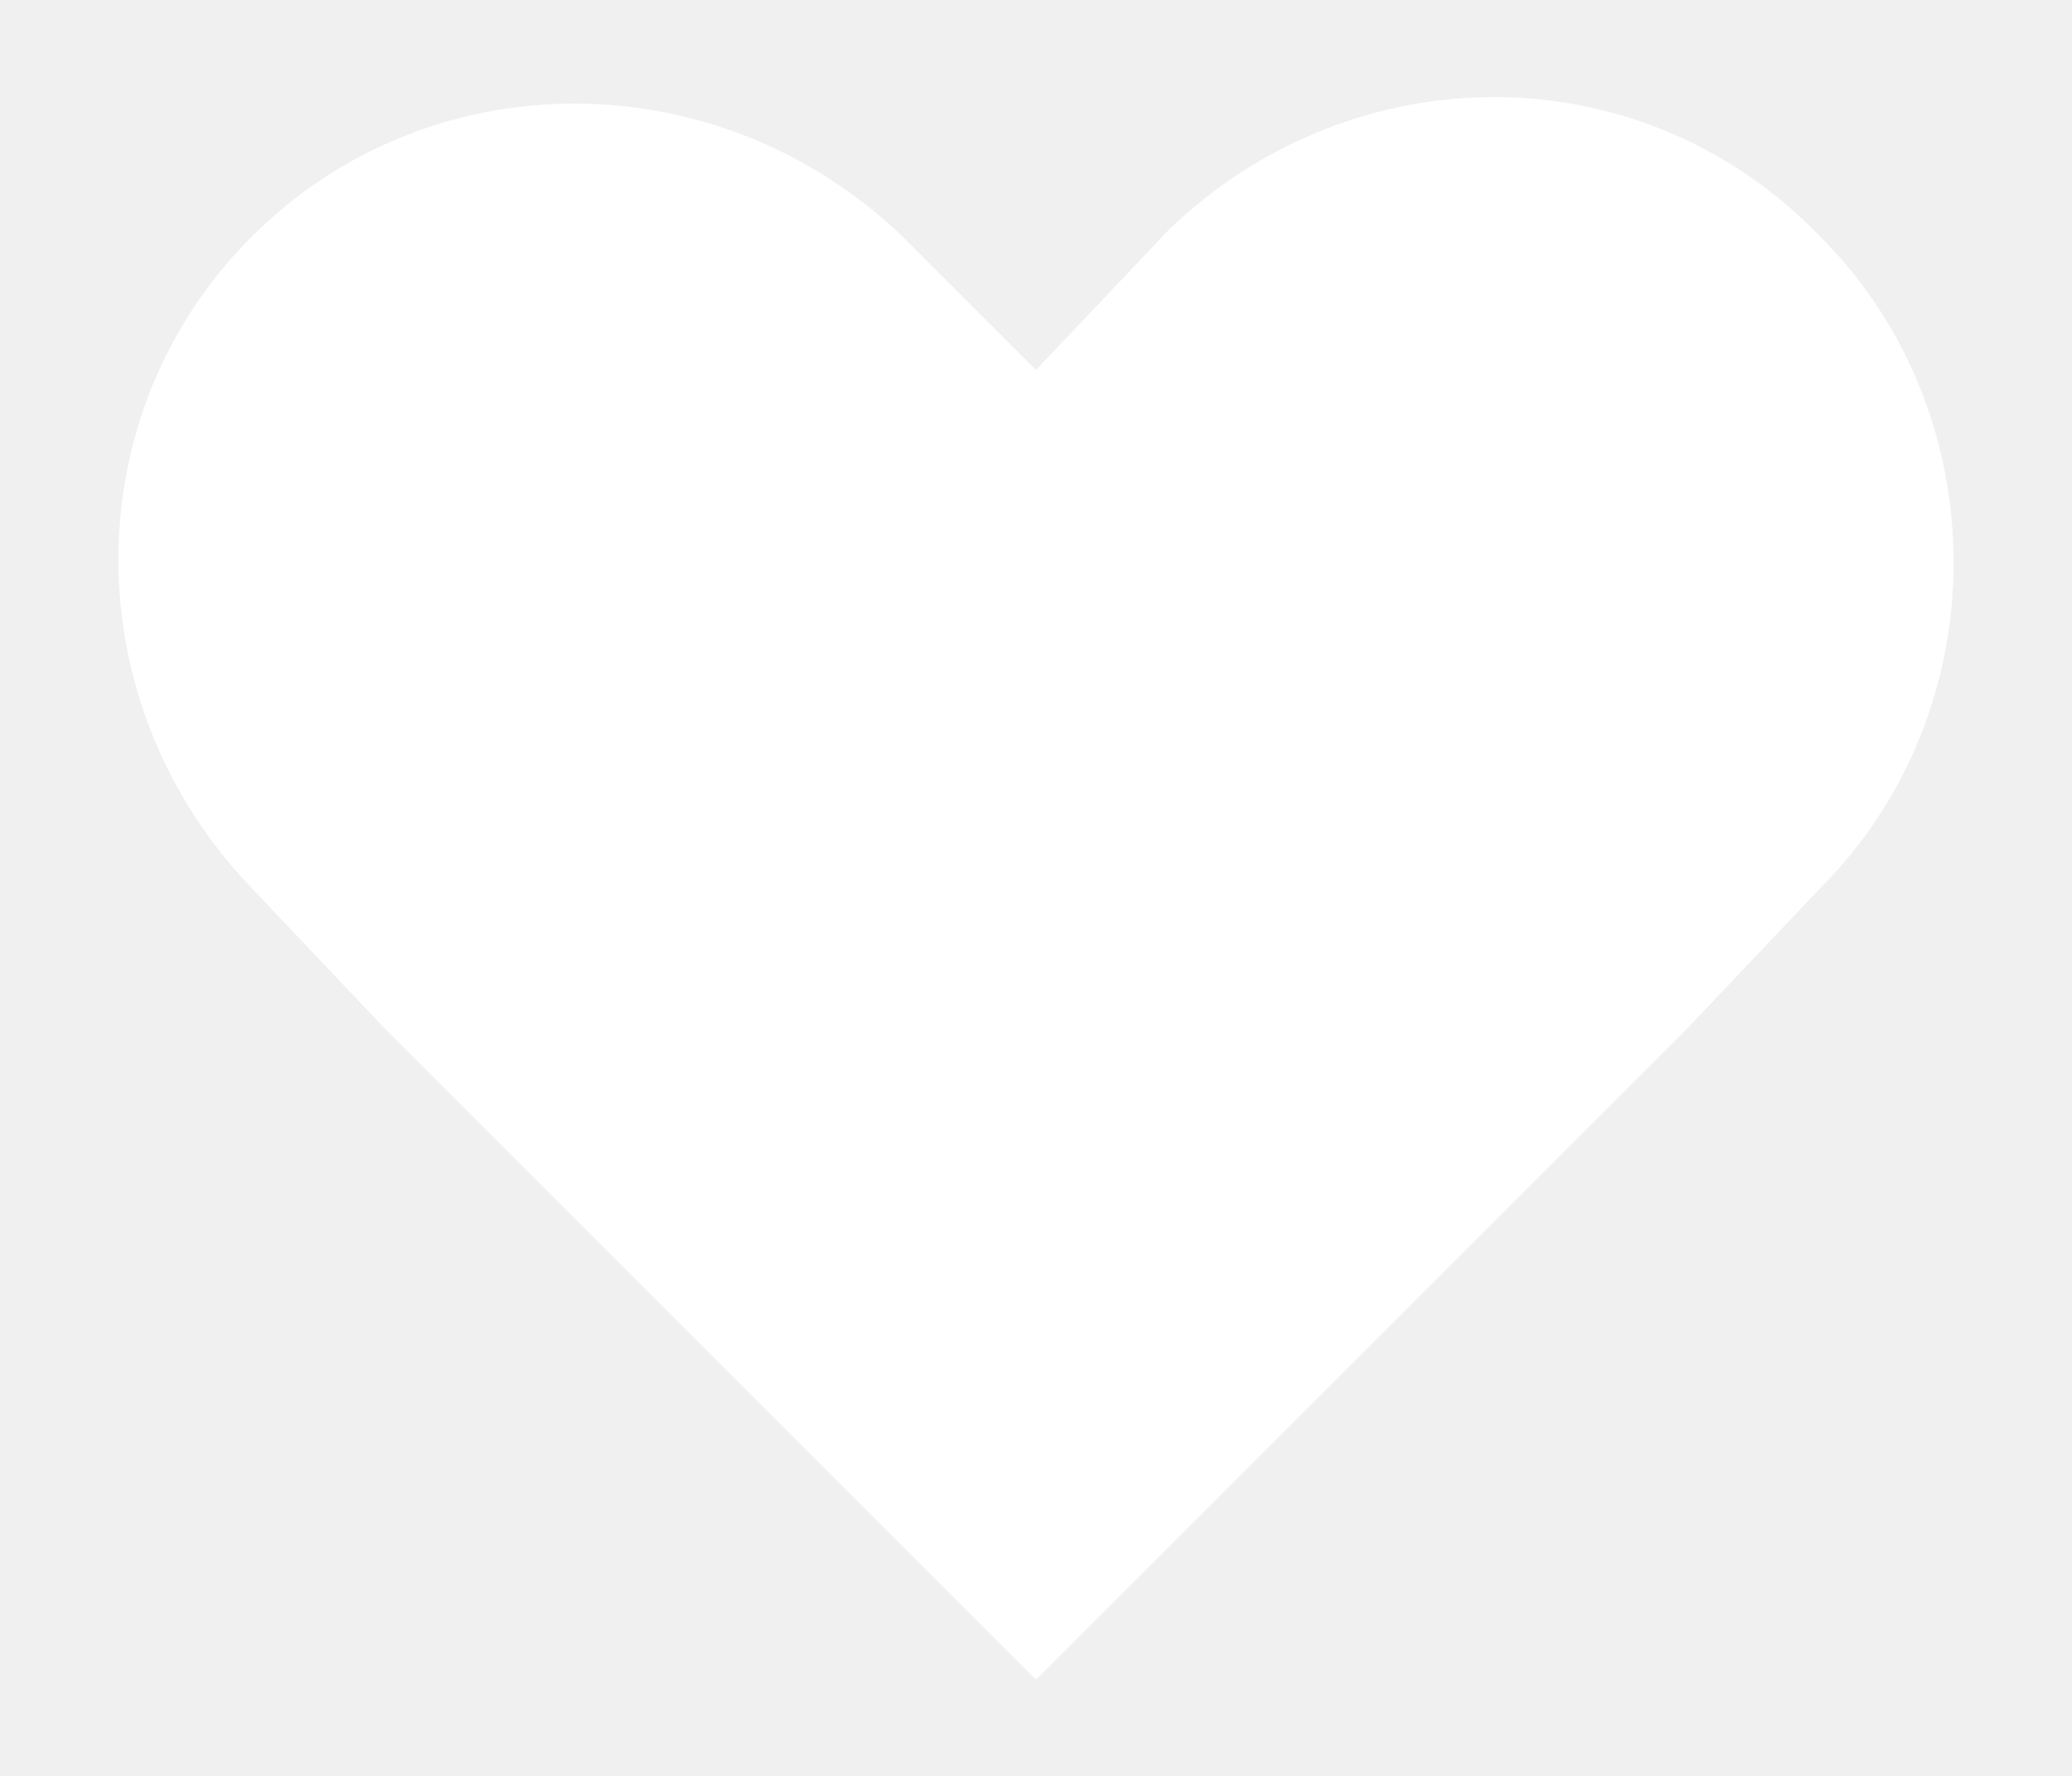
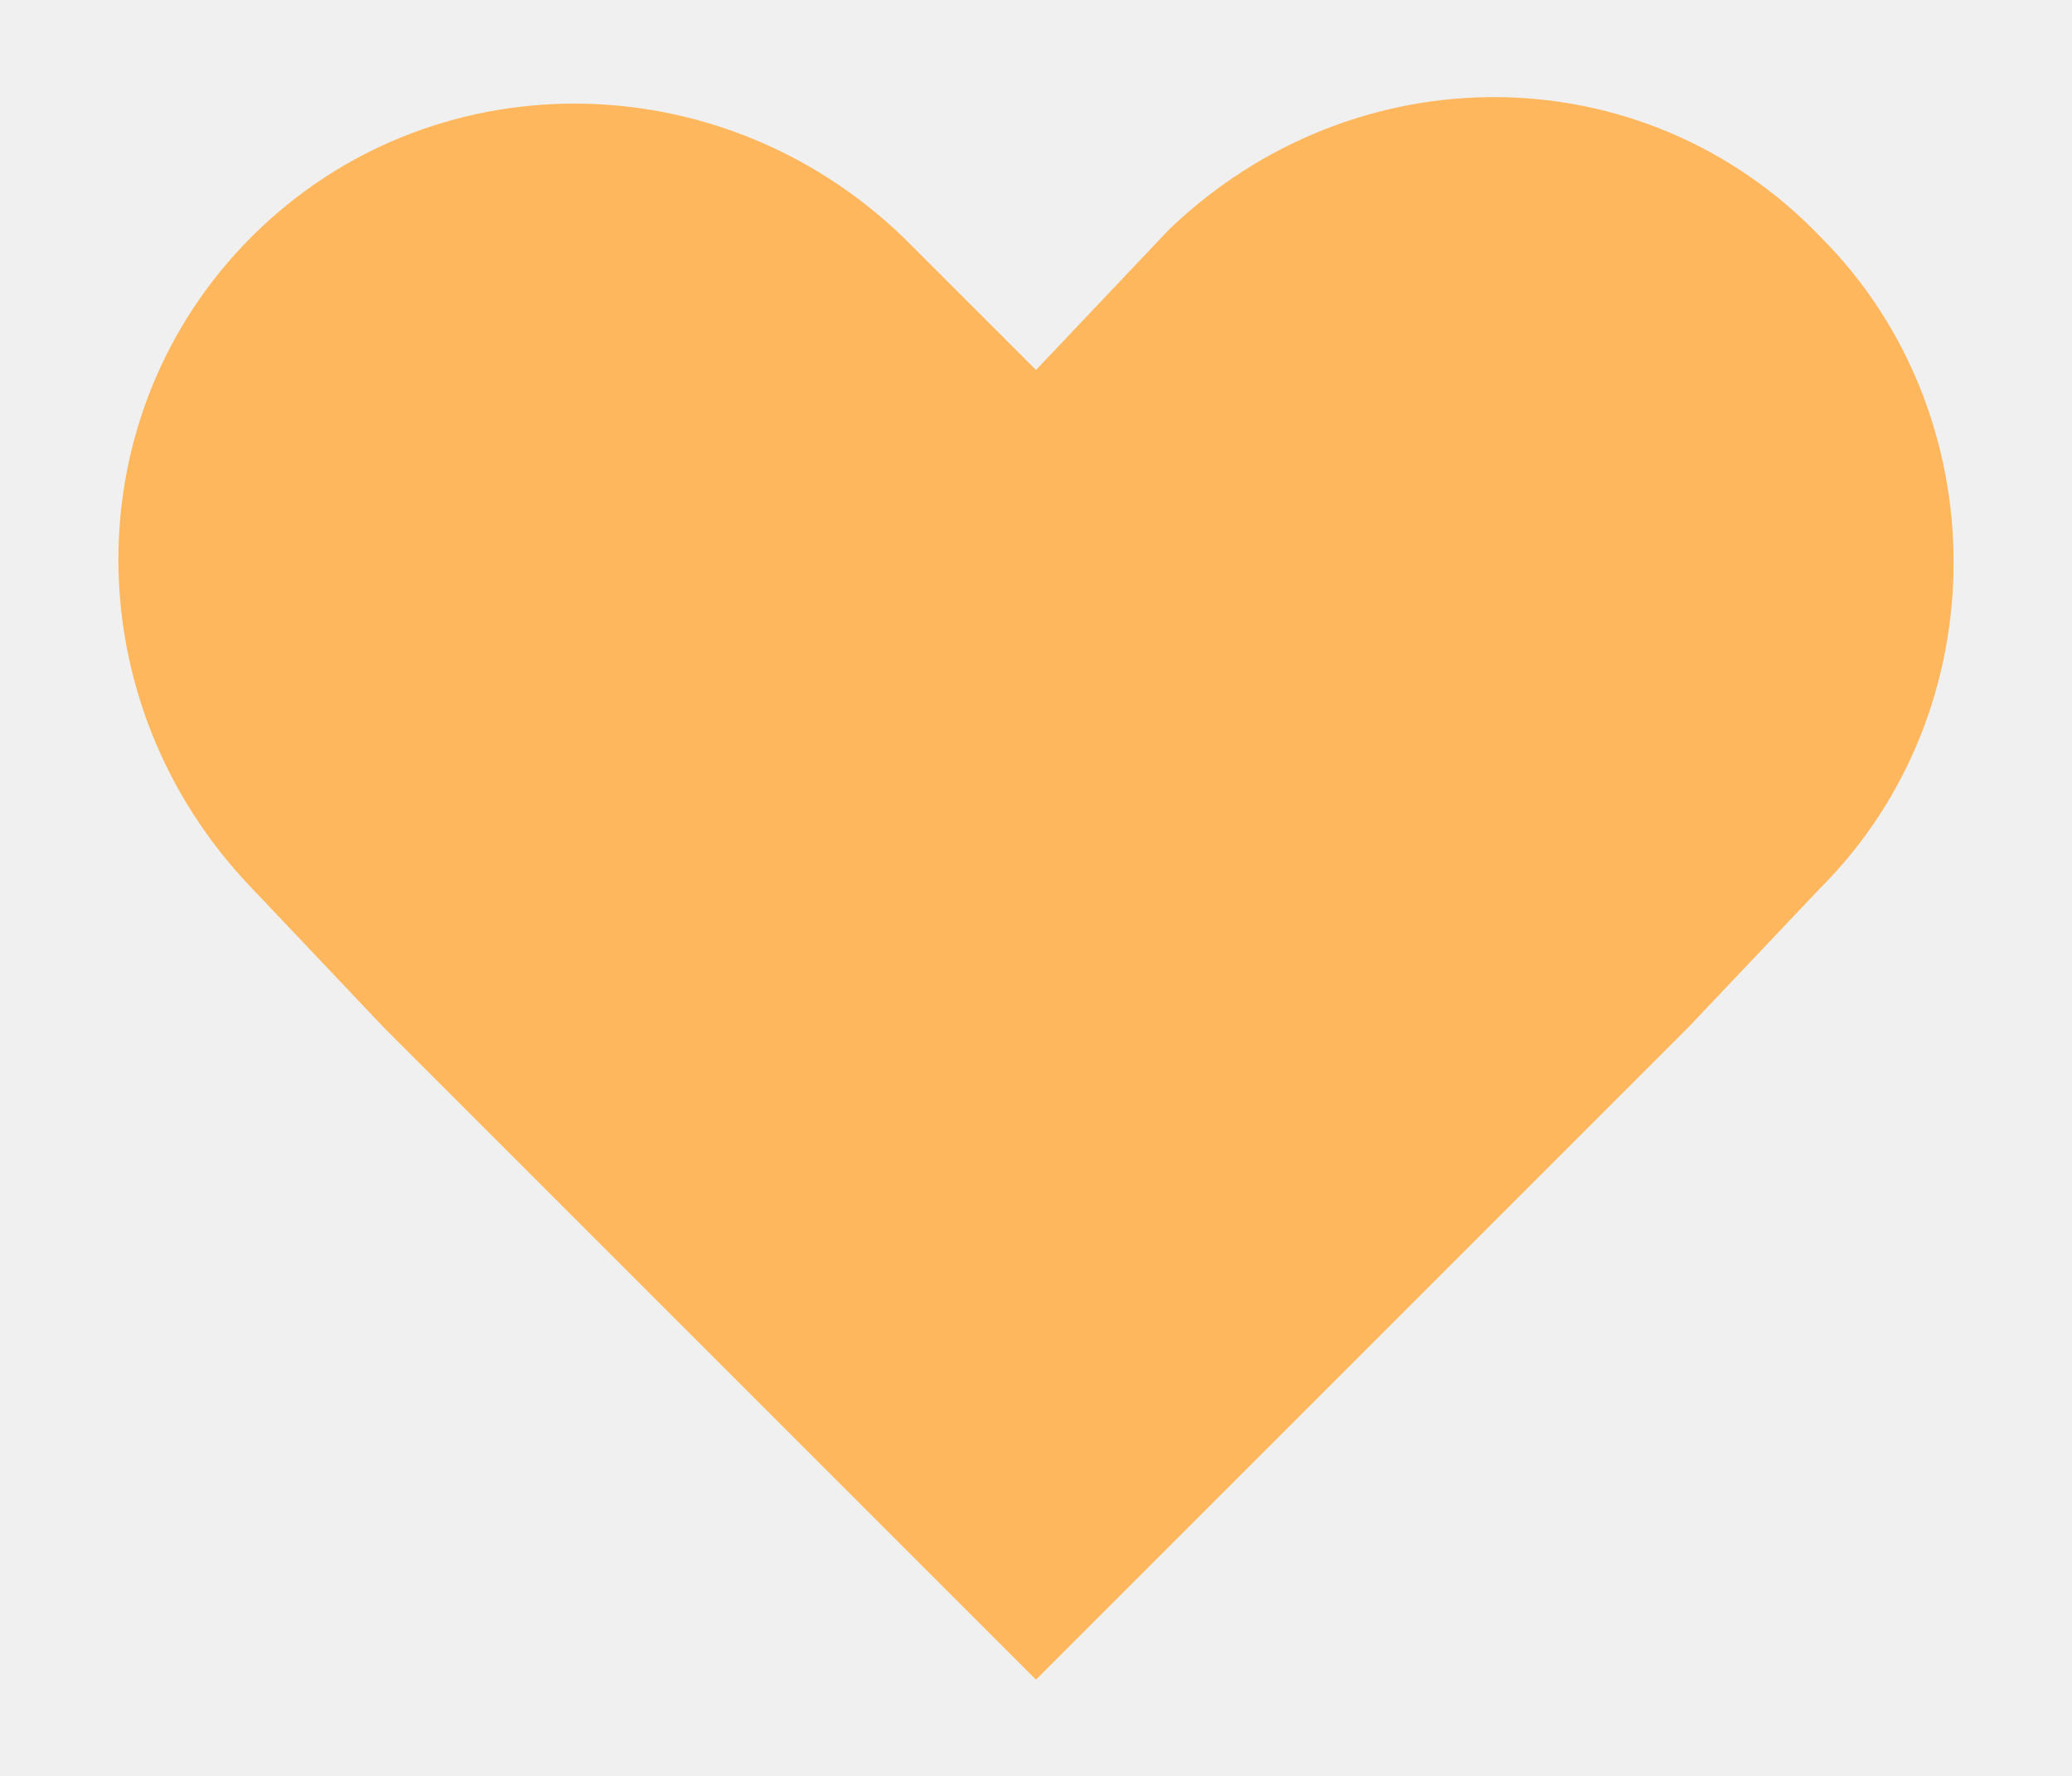
<svg xmlns="http://www.w3.org/2000/svg" version="1.1" id="圖層_1" x="0px" y="0px" viewBox="0 0 28 24" style="enable-background:new 0 0 28 24;" xml:space="preserve">
  <style type="text/css">
- 	.st0{fill:#FFFFFF;}
+ 	.st0{fill:#FEB75D;}
</style>
-   <path class="st0" d="M24.6,3.2c2.4,2.4,2.4,6.4,0,8.8l-1.8,1.9l0,0L14,22.7l0,0l0,0l-8.8-8.8l0,0L3.4,12C1,9.5,1,5.6,3.4,3.2  c2.4-2.4,6.3-2.4,8.8,0L14,5l1.8-1.9C18.3,0.7,22.2,0.7,24.6,3.2z" />
+   <path class="st0" d="M24.6,3.2c2.4,2.4,2.4,6.4,0,8.8l-1.8,1.9l0,0L14,22.7l0,0l0,0l-8.8-8.8l0,0L3.4,12C1,9.5,1,5.6,3.4,3.2  s6.3-2.4,8.8,0L14,5l1.8-1.9C18.3,0.7,22.2,0.7,24.6,3.2z" />
</svg>
